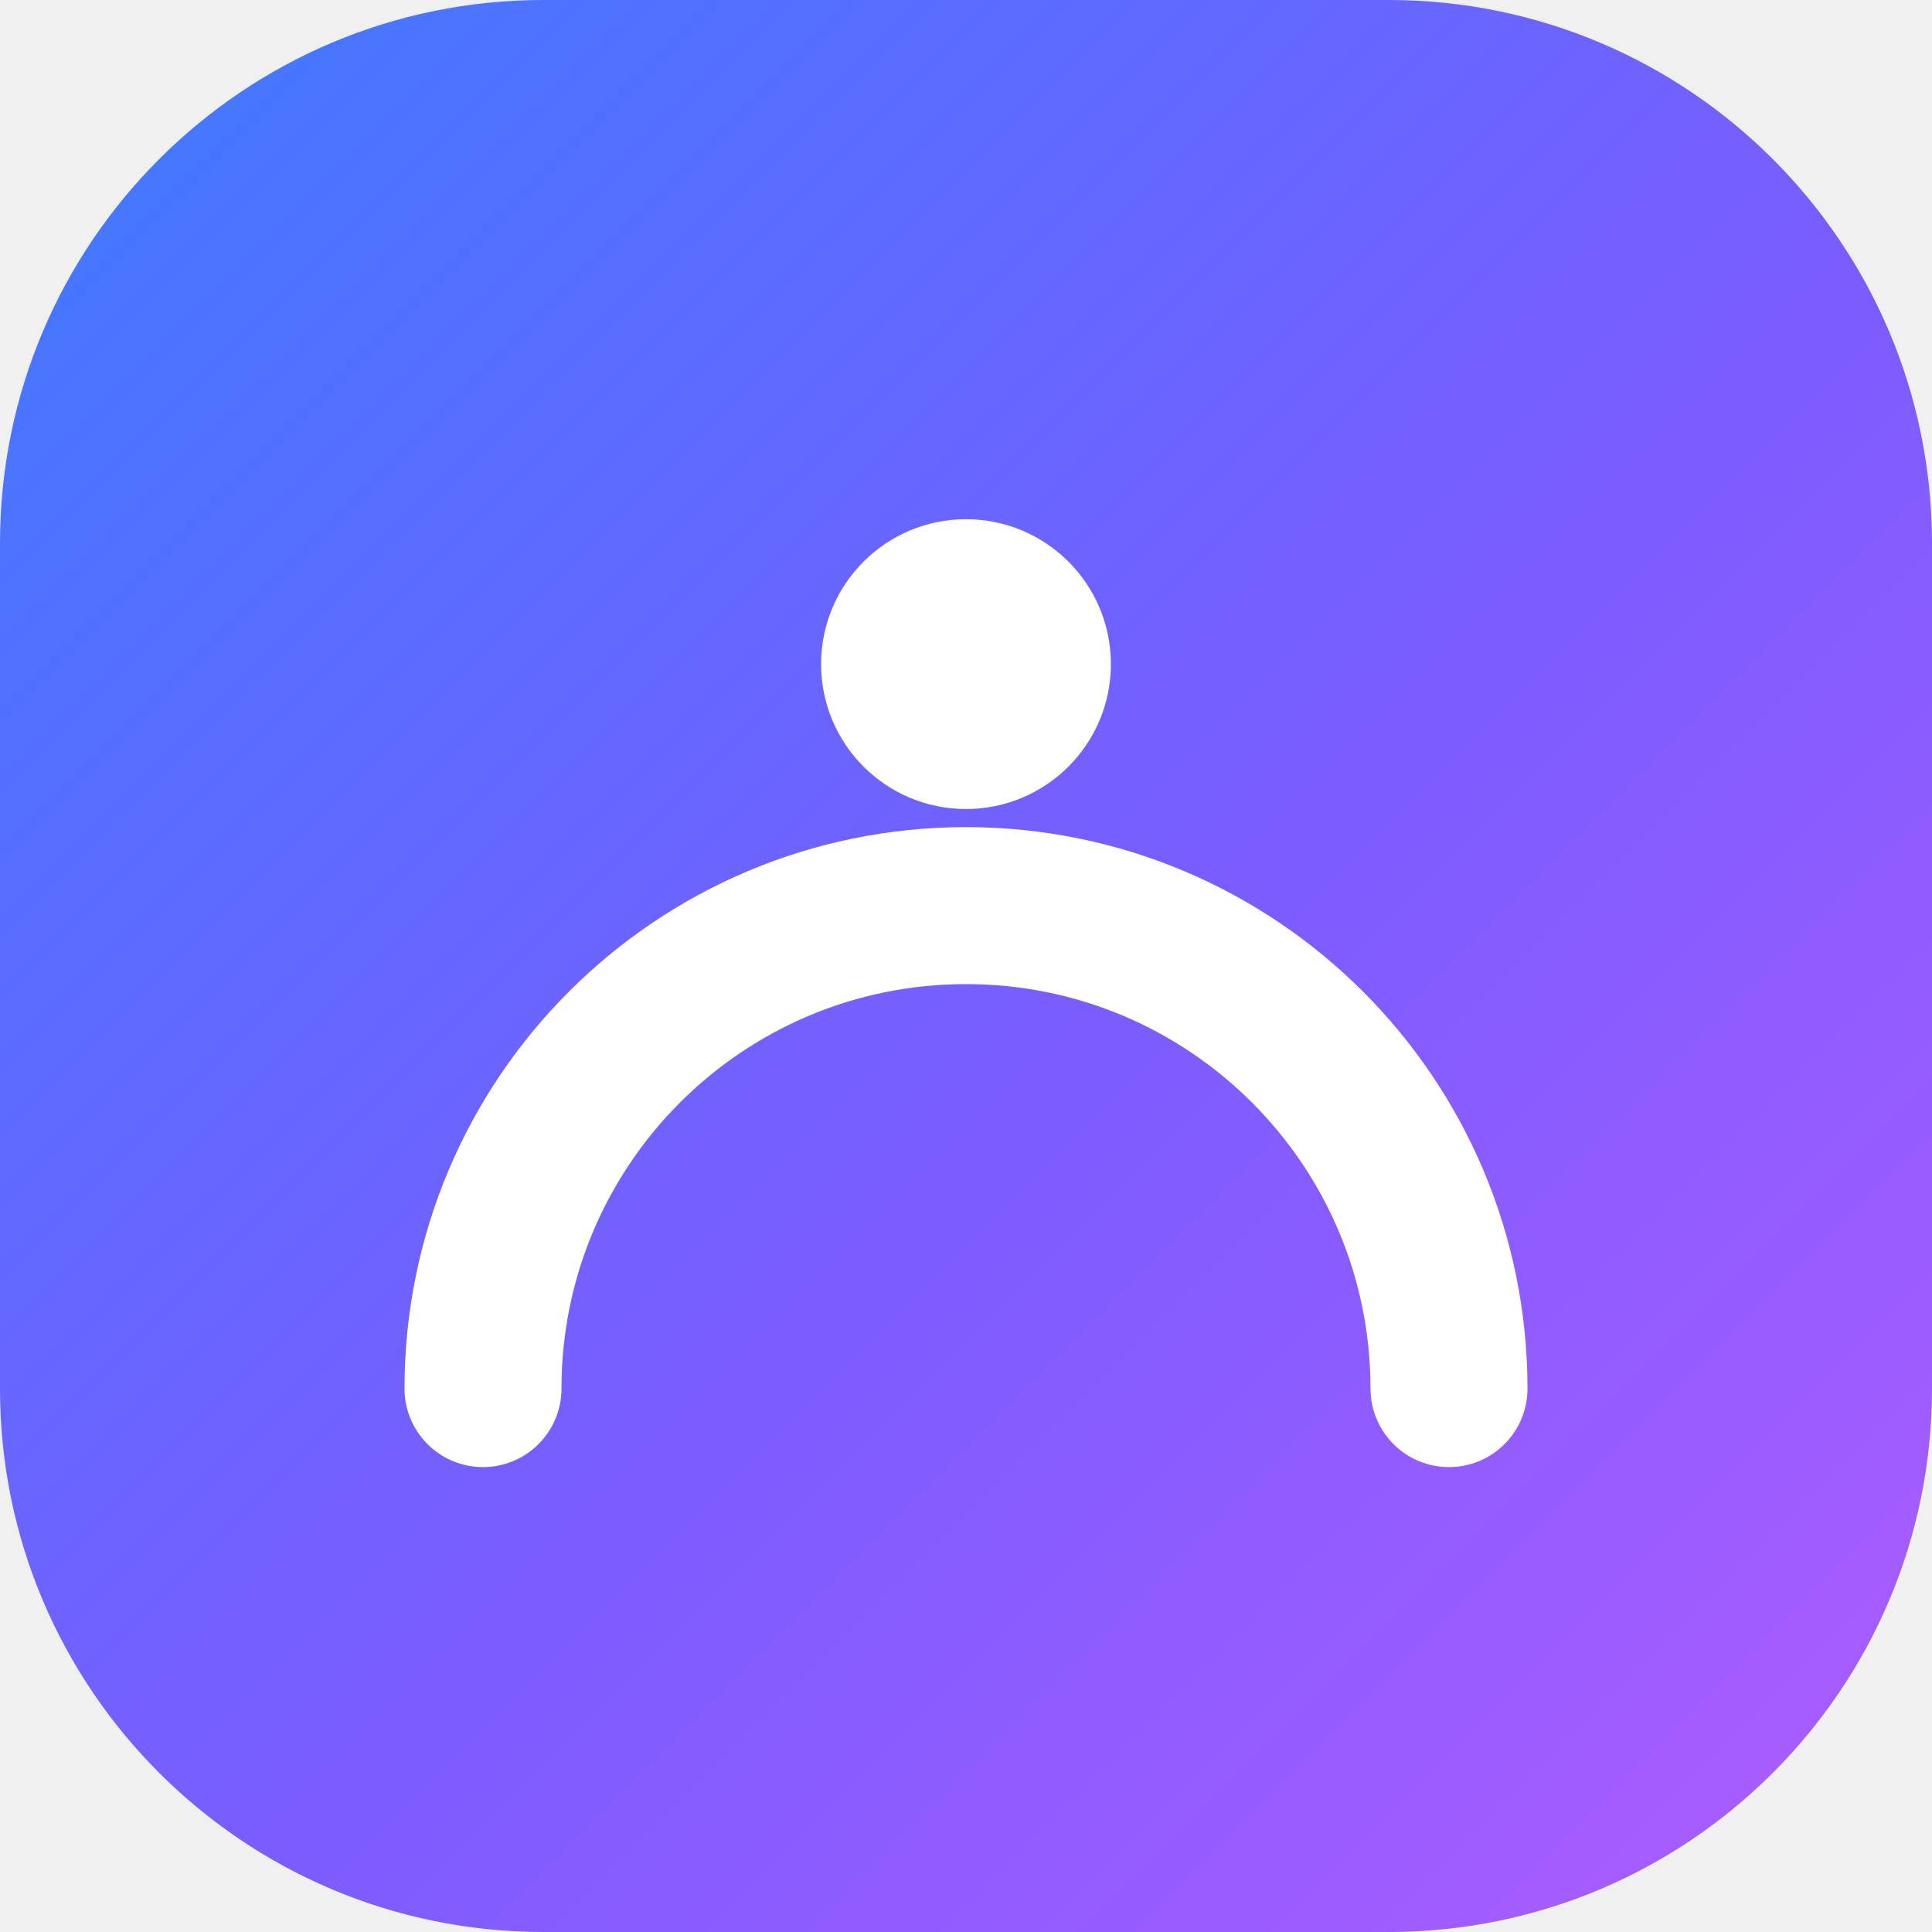
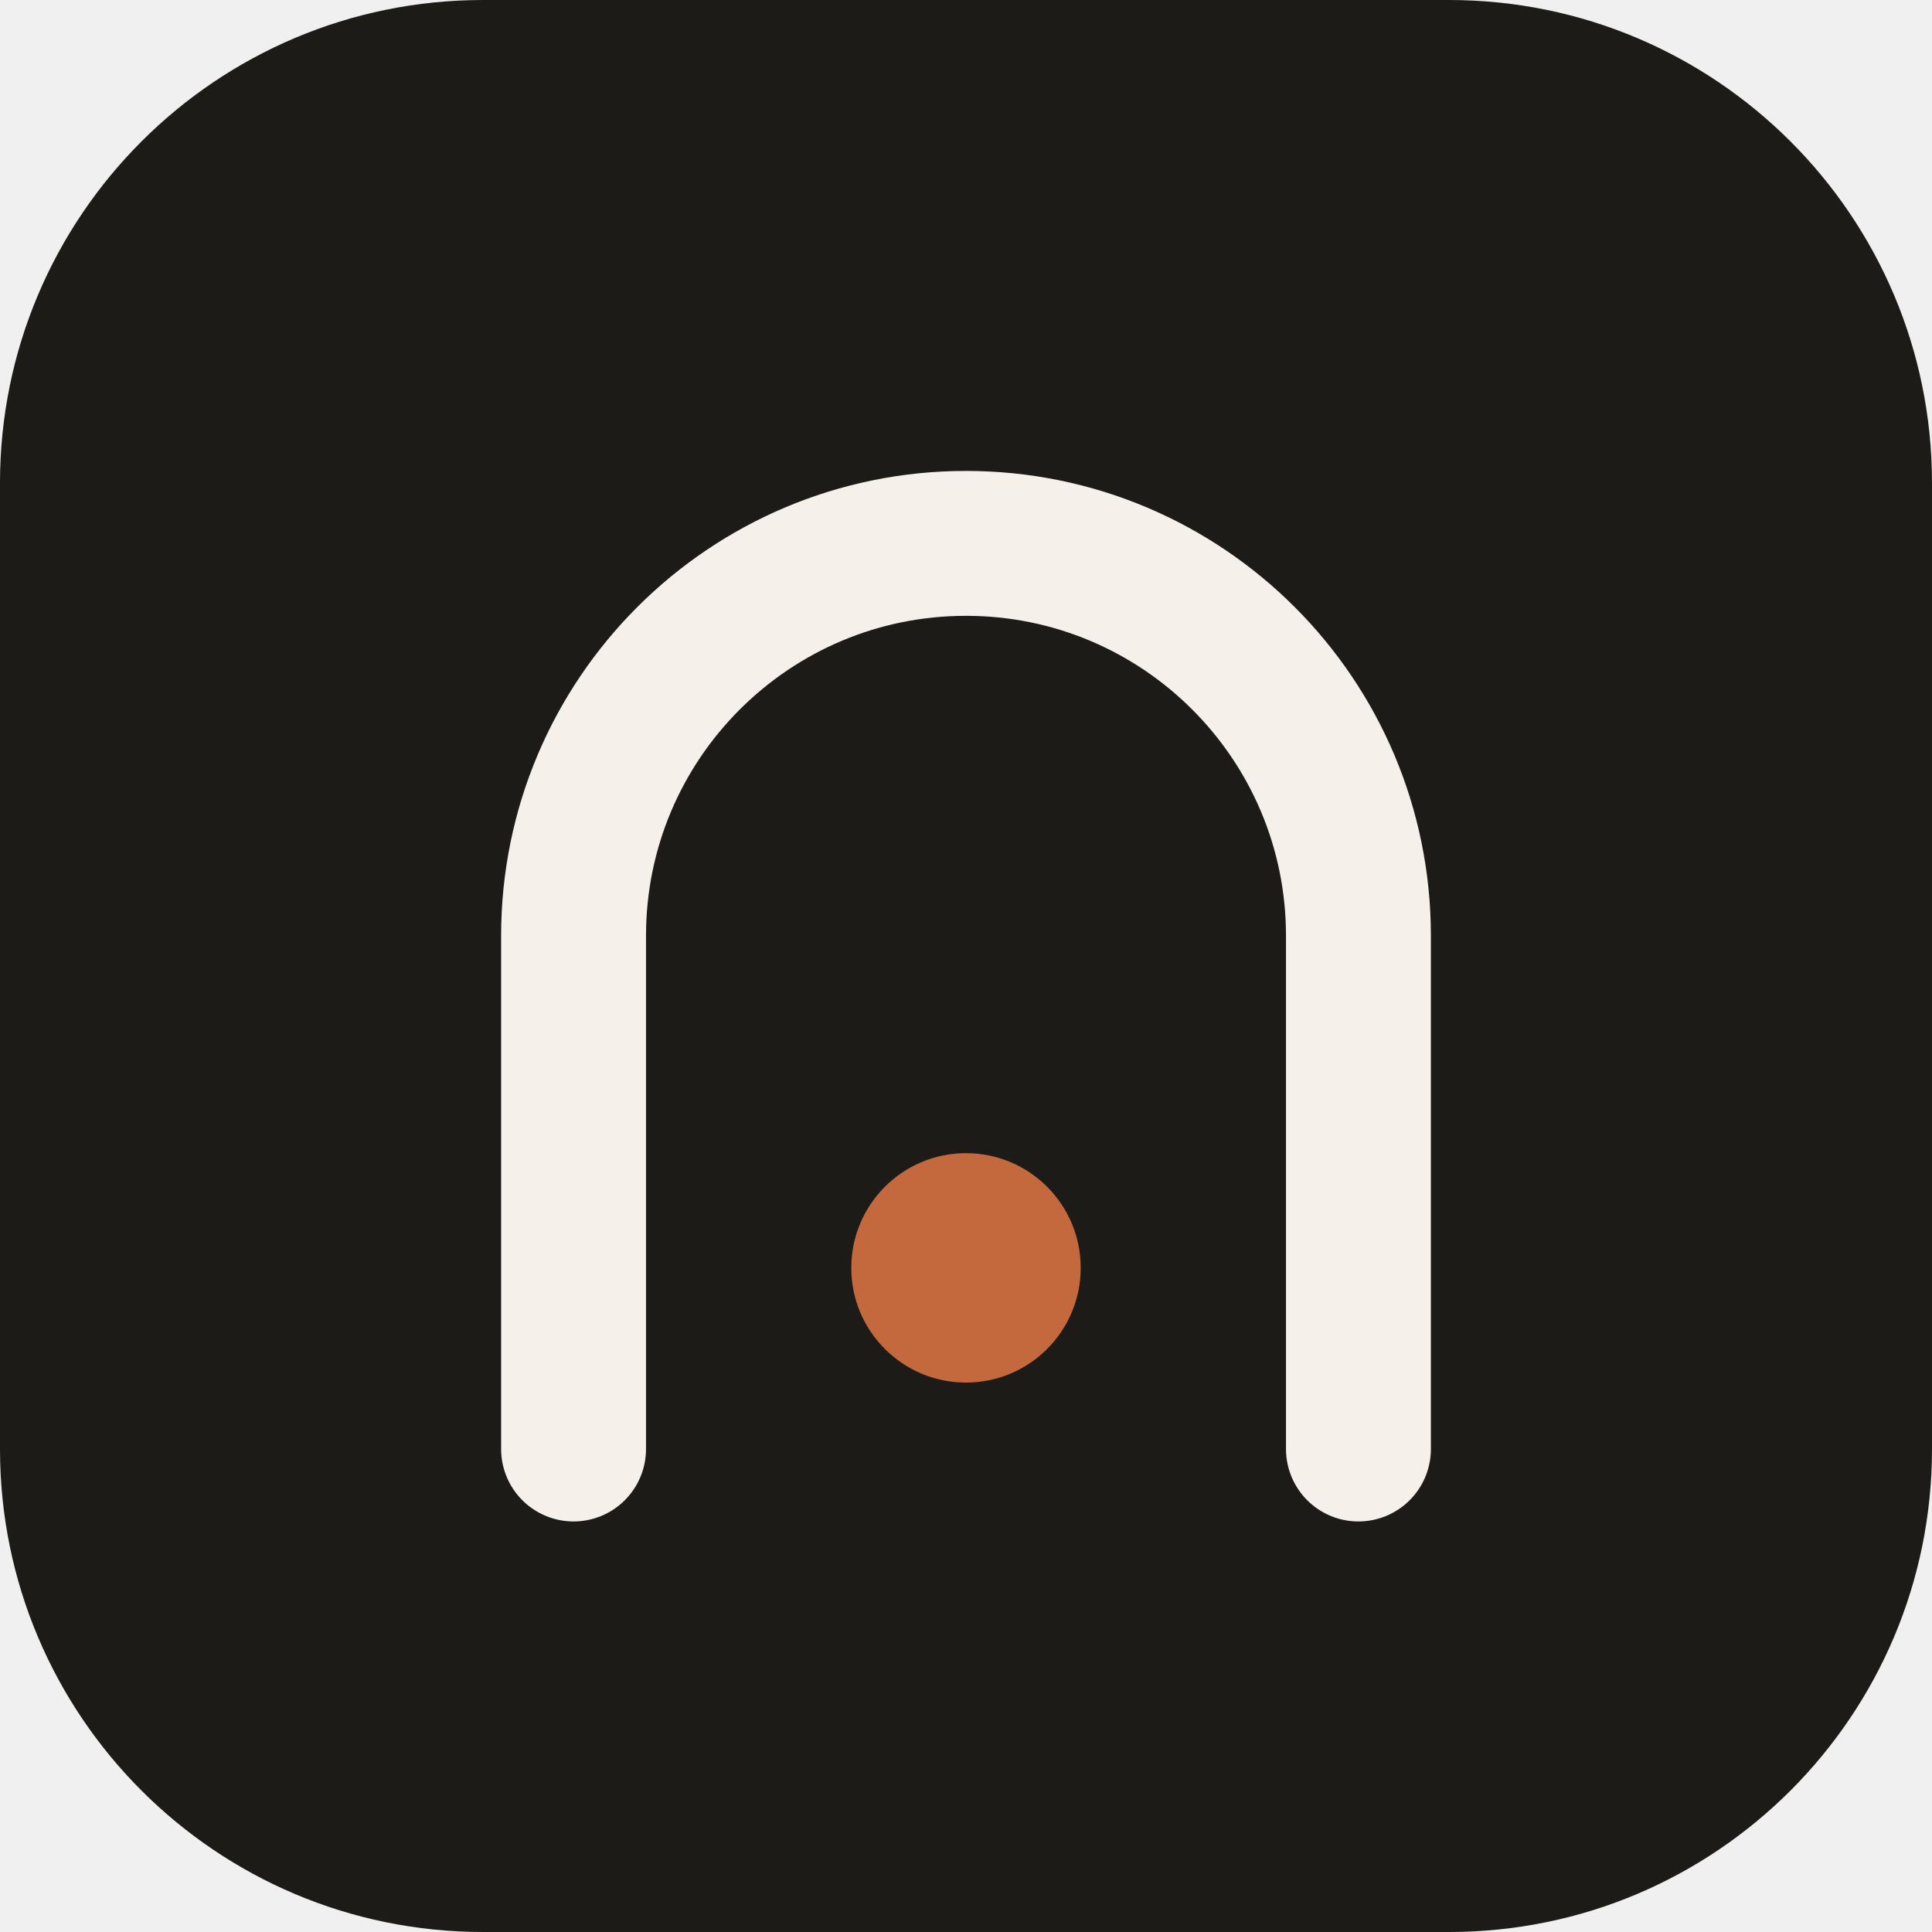
<svg xmlns="http://www.w3.org/2000/svg" viewBox="0 0 32 32">
-   <defs>
-     <linearGradient id="g" x1="0" y1="0" x2="1" y2="1">
-       <stop offset="0" stop-color="#3d7bff" />
-       <stop offset=".55" stop-color="#7b5cff" />
-       <stop offset="1" stop-color="#b05cff" />
-     </linearGradient>
-   </defs>
-   <rect width="32" height="32" rx="9" fill="url(#g)" />
-   <path d="M8 23a8 8 0 0 1 16 0" stroke="#fff" stroke-width="2.6" fill="none" stroke-linecap="round" />
-   <circle cx="16" cy="11" r="2.4" fill="#fff" />
+   <rect width="32" height="32" rx="8" fill="#1d1b18" />
+   <path d="M9.5 24V15.5a6.5 6.5 0 0 1 13 0V24" stroke="#f5f1ea" stroke-width="2.4" fill="none" stroke-linecap="round" />
+   <circle cx="16" cy="21" r="1.9" fill="#c4683d" />
</svg>
